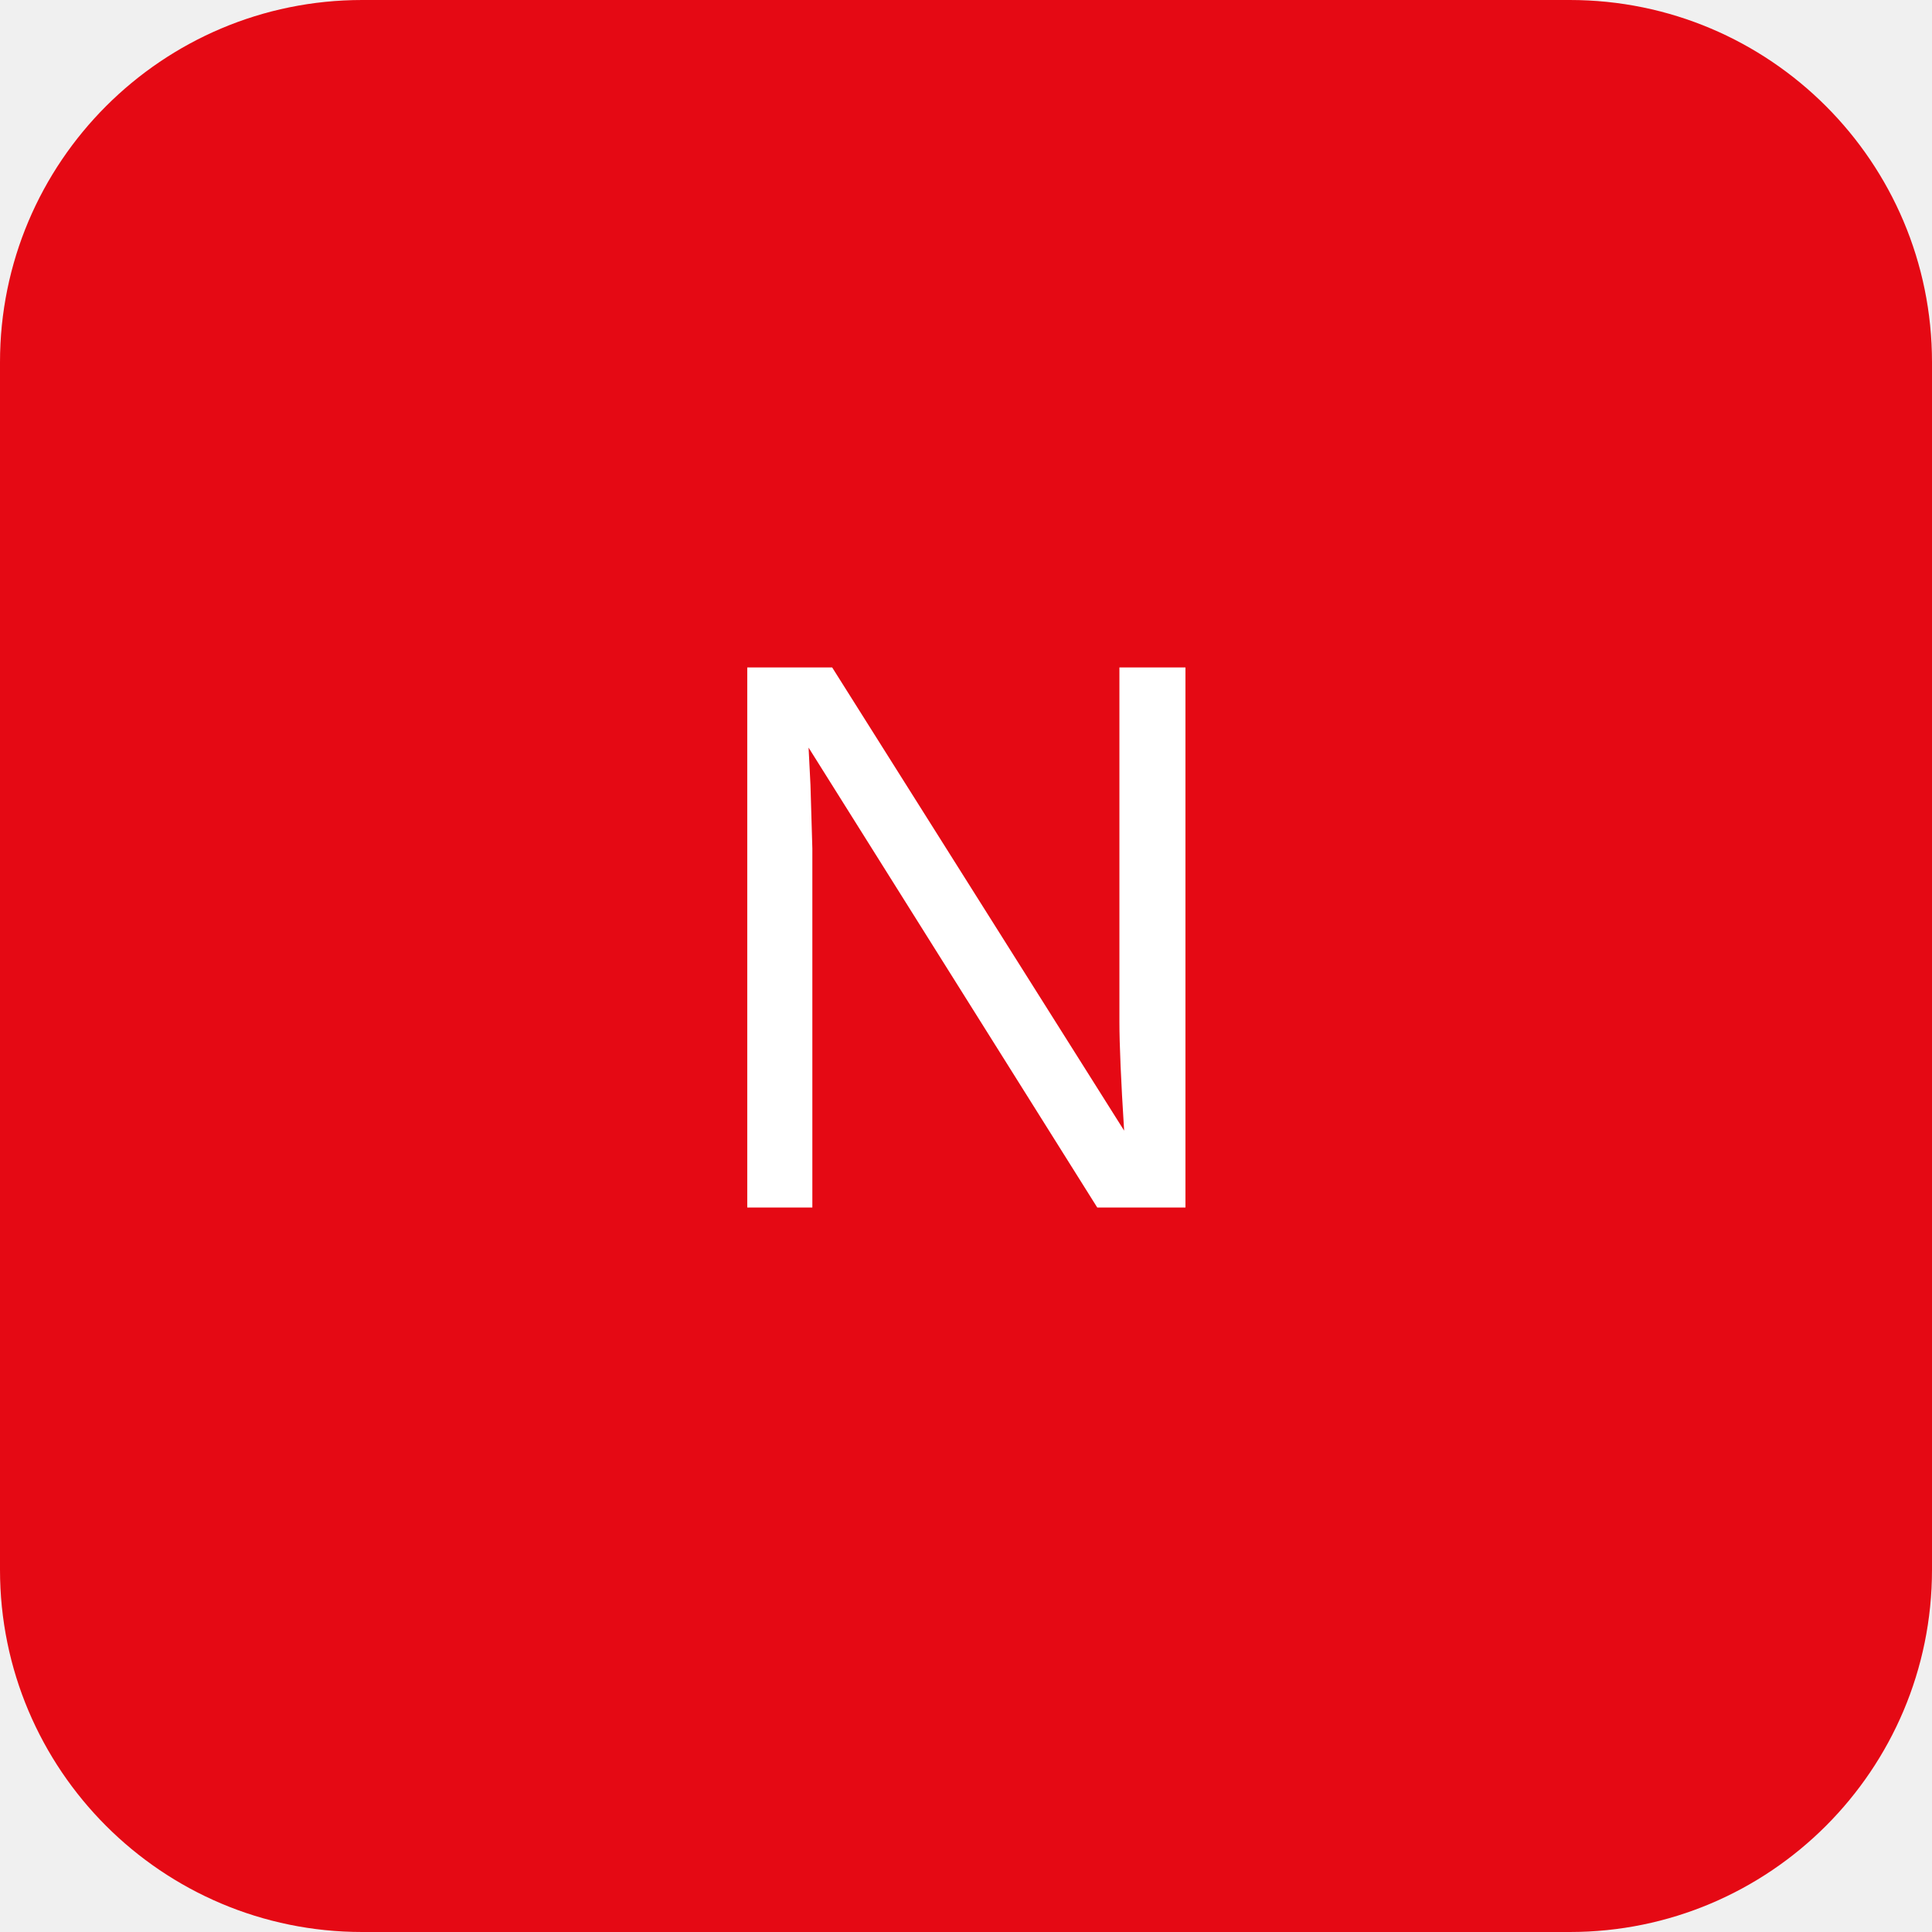
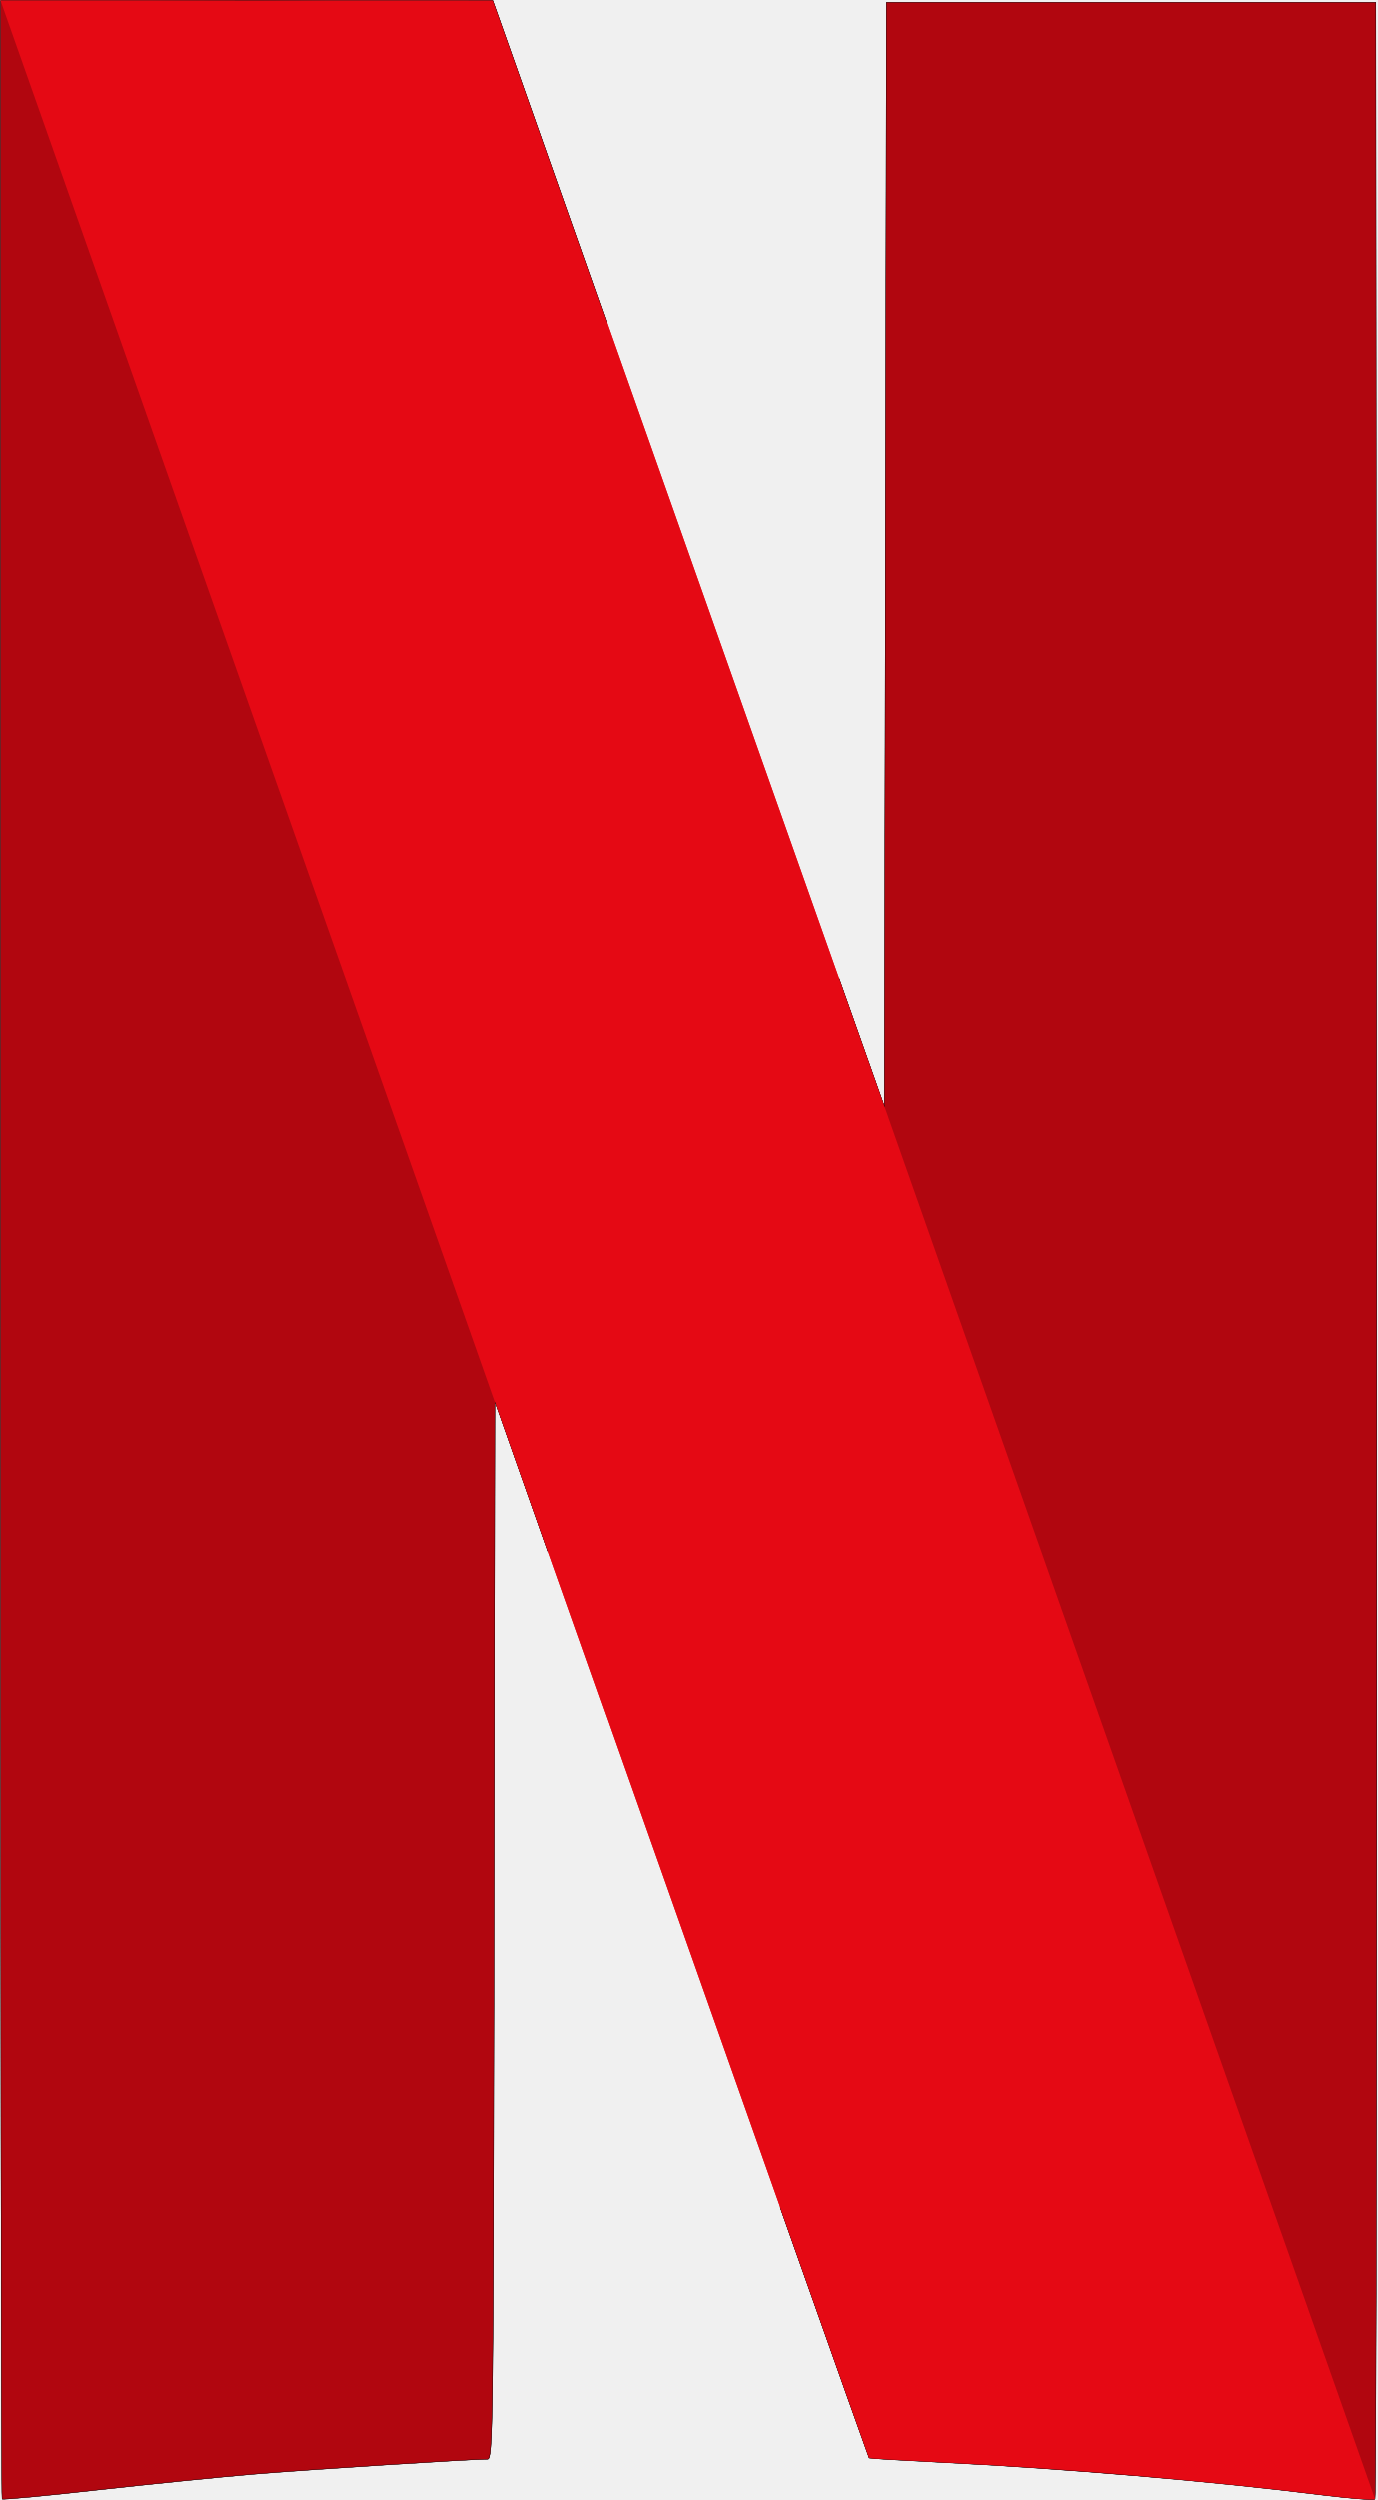
- <svg xmlns="http://www.w3.org/2000/svg" viewBox="0 0 64 64" role="img" aria-label="Netflix">
-   <rect width="64" height="64" rx="12" fill="#e50914" />
-   <text x="32" y="40" text-anchor="middle" font-size="26" font-family="Arial, sans-serif" fill="#ffffff">N</text>
+ <svg xmlns="http://www.w3.org/2000/svg" xml:space="preserve" id="Layer_1" x="0" y="0" version="1.1" viewBox="114.86 -0.13 282.24 512.28">
+   <style>.st0,.st2{fill-rule:evenodd;clip-rule:evenodd}.st0{fill:#b1060f;stroke:#000;stroke-width:.233;stroke-miterlimit:10}.st2{fill:#e50914}</style>
+   <g transform="translate(94.126 120.527)scale(.29074)">
+     <path d="m696-413.4-.7 389.2-.7 389.2-32-90.3s-.1-.1-.1-.2l-41.4 866.4c40.7 114.9 62.5 176.2 62.7 176.5.3.3 23.5 1.7 51.5 3.1 84.9 4.2 190.1 13.2 269.8 23.2 18.5 2.3 34.4 3.5 35.3 2.6s1.5-397.1 1.2-880.6l-.6-879H696zm-624.3-1.2v879.9c0 483.9.5 880.4 1.1 881s30.6-2.2 66.6-6.3c36.1-4 85.9-9.1 110.7-11.2 38.1-3.2 151.9-10.5 165-10.6 3.8 0 4.1-19.8 4.6-372.7l.6-372.7 27.5 77.9c4.3 12 5.6 15.8 9.7 27.5L499-187.9c-8.8-24.8-4.2-11.8-14.2-40.2-33.8-95.6-62.5-176.6-63.7-180.1l-2.3-6.4z" class="st0" />
+     <radialGradient id="SVGID_1_" cx="3361.52" cy="537.162" r="854.153" gradientTransform="matrix(.07072 -.02449 -.897 -2.5906 784.706 1929.583)" gradientUnits="userSpaceOnUse">
+       <stop offset="0" style="stop-color:#000" />
+       <stop offset="1" style="stop-color:#000;stop-opacity:0" />
+     </radialGradient>
+     <path d="M71.7-414.6v494l347.9 923c0-21.2.1-32.6.1-56.8l.6-372.7 27.5 77.9c153.2 433.6 235.6 666 236 666.5.3.3 23.5 1.7 51.5 3.1 84.9 4.2 190.1 13.2 269.8 23.2 18.5 2.3 34.4 3.5 35.3 2.6.7-.6 1.1-194.9 1.2-469L695.5-118.4l-.2 94.2-.7 389.2-32-90.3c-31.3-88.3-52.2-147.3-177.9-502.7-33.8-95.6-62.5-176.6-63.7-180.1l-2.3-6.4h-347z" style="fill-rule:evenodd;clip-rule:evenodd;fill:url(#SVGID_1_)" />
+     <path d="m71.7-414.6 348.6 987.9v-.4l27.5 77.9c153.2 433.6 235.6 666 236 666.5.3.3 23.5 1.7 51.5 3.1 84.9 4.2 190.1 13.2 269.8 23.2 18.4 2.3 34.2 3.5 35.3 2.6L694.6 364.8v.2l-32-90.3c-31.3-88.3-52.2-147.3-177.9-502.7-33.8-95.6-62.5-176.6-63.7-180.1l-2.3-6.4z" class="st2" />
+     <path d="m696-413.4-.7 389.2-.7 389.2-32-90.3s-.1-.1-.1-.2l-41.4 866.4c40.7 114.9 62.5 176.2 62.7 176.5.3.3 23.5 1.7 51.5 3.1 84.9 4.2 190.1 13.2 269.8 23.2 18.5 2.3 34.4 3.5 35.3 2.6s1.5-397.1 1.2-880.6l-.6-879H696zm-624.3-1.2v879.9c0 483.9.5 880.4 1.1 881s30.6-2.2 66.6-6.3c36.1-4 85.9-9.1 110.7-11.2 38.1-3.2 151.9-10.5 165-10.6 3.8 0 4.1-19.8 4.6-372.7l.6-372.7 27.5 77.9c4.3 12 5.6 15.8 9.7 27.5L499-187.9c-8.8-24.8-4.2-11.8-14.2-40.2-33.8-95.6-62.5-176.6-63.7-180.1l-2.3-6.4z" class="st0" />
+     <radialGradient id="SVGID_00000179638222489602485380000016352861055101810342_" cx="3361.52" cy="537.162" r="854.153" gradientTransform="matrix(.07072 -.02449 -.897 -2.5906 784.706 1929.583)" gradientUnits="userSpaceOnUse">
+       <stop offset="0" style="stop-color:#000" />
+       <stop offset="1" style="stop-color:#000;stop-opacity:0" />
+     </radialGradient>
+     <path d="M71.7-414.6v494l347.9 923c0-21.2.1-32.6.1-56.8l.6-372.7 27.5 77.9c153.2 433.6 235.6 666 236 666.5.3.3 23.5 1.7 51.5 3.1 84.9 4.2 190.1 13.2 269.8 23.2 18.5 2.3 34.4 3.5 35.3 2.6.7-.6 1.1-194.9 1.2-469L695.5-118.4l-.2 94.2-.7 389.2-32-90.3c-31.3-88.3-52.2-147.3-177.9-502.7-33.8-95.6-62.5-176.6-63.7-180.1l-2.3-6.4h-347z" style="fill-rule:evenodd;clip-rule:evenodd;fill:url(#SVGID_00000179638222489602485380000016352861055101810342_)" />
+     <path d="m71.7-414.6 348.6 987.9v-.4l27.5 77.9c153.2 433.6 235.6 666 236 666.5.3.3 23.5 1.7 51.5 3.1 84.9 4.2 190.1 13.2 269.8 23.2 18.4 2.3 34.2 3.5 35.3 2.6L694.6 364.8v.2l-32-90.3c-31.3-88.3-52.2-147.3-177.9-502.7-33.8-95.6-62.5-176.6-63.7-180.1l-2.3-6.4z" class="st2" />
+   </g>
</svg>
